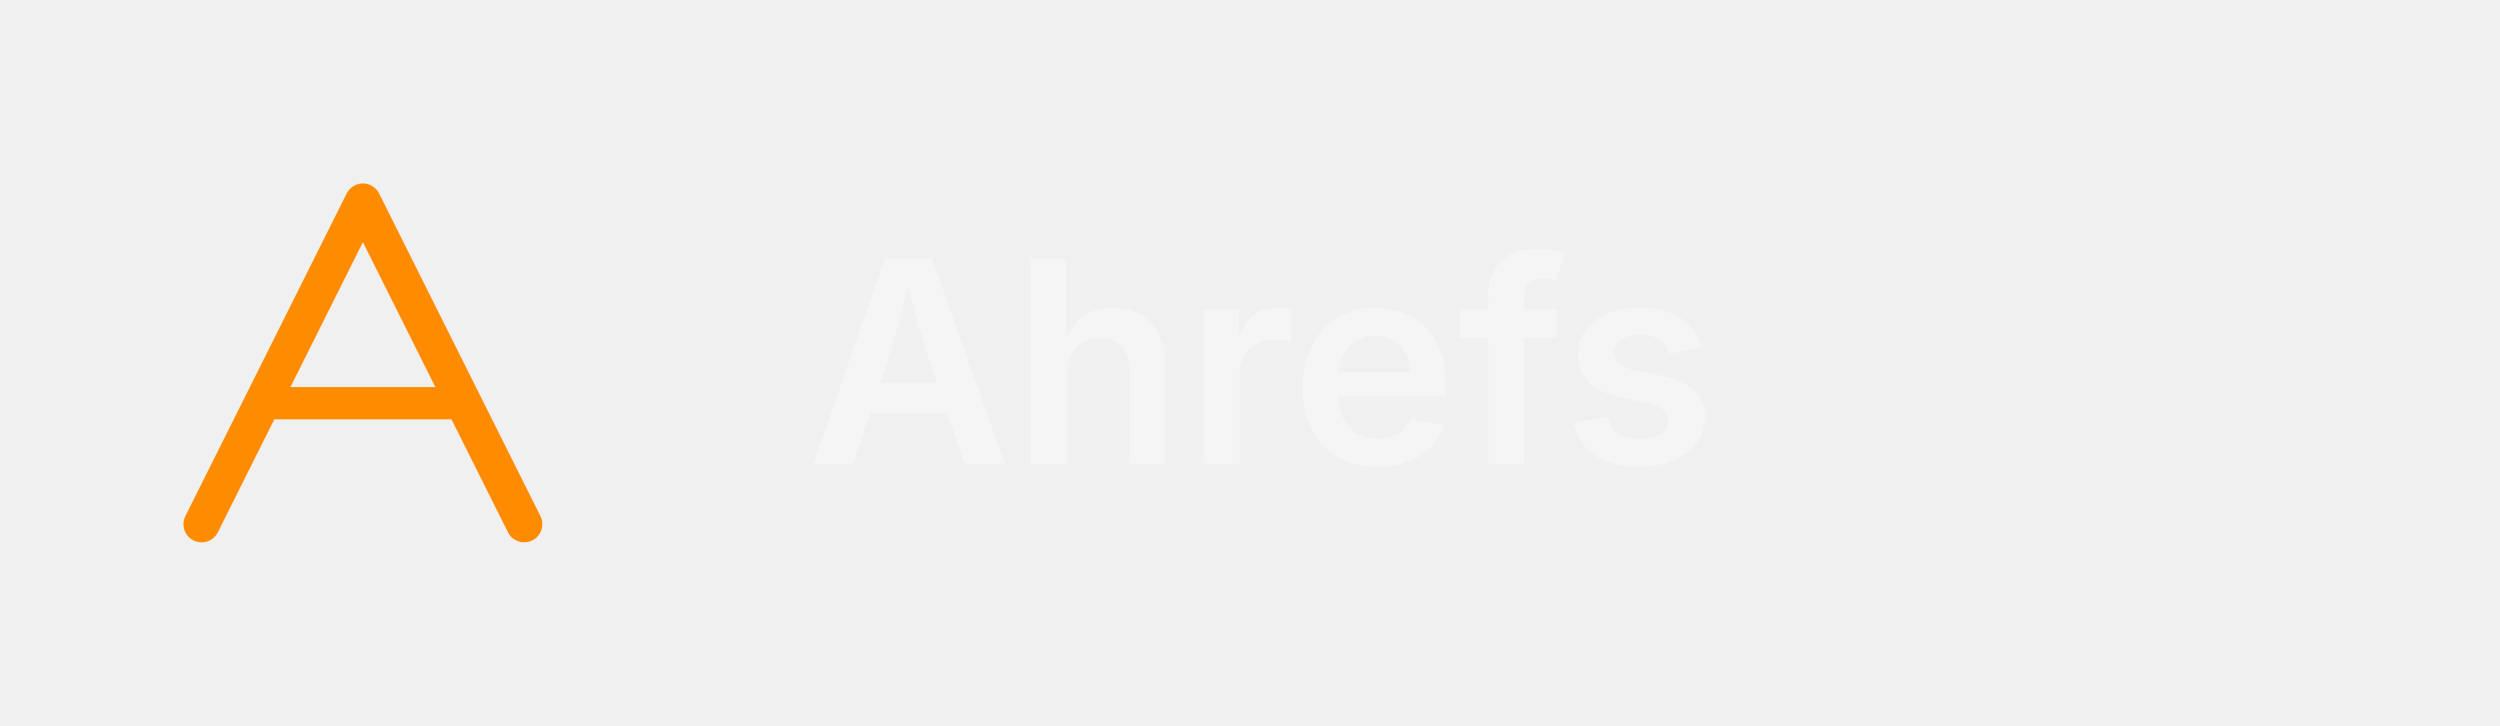
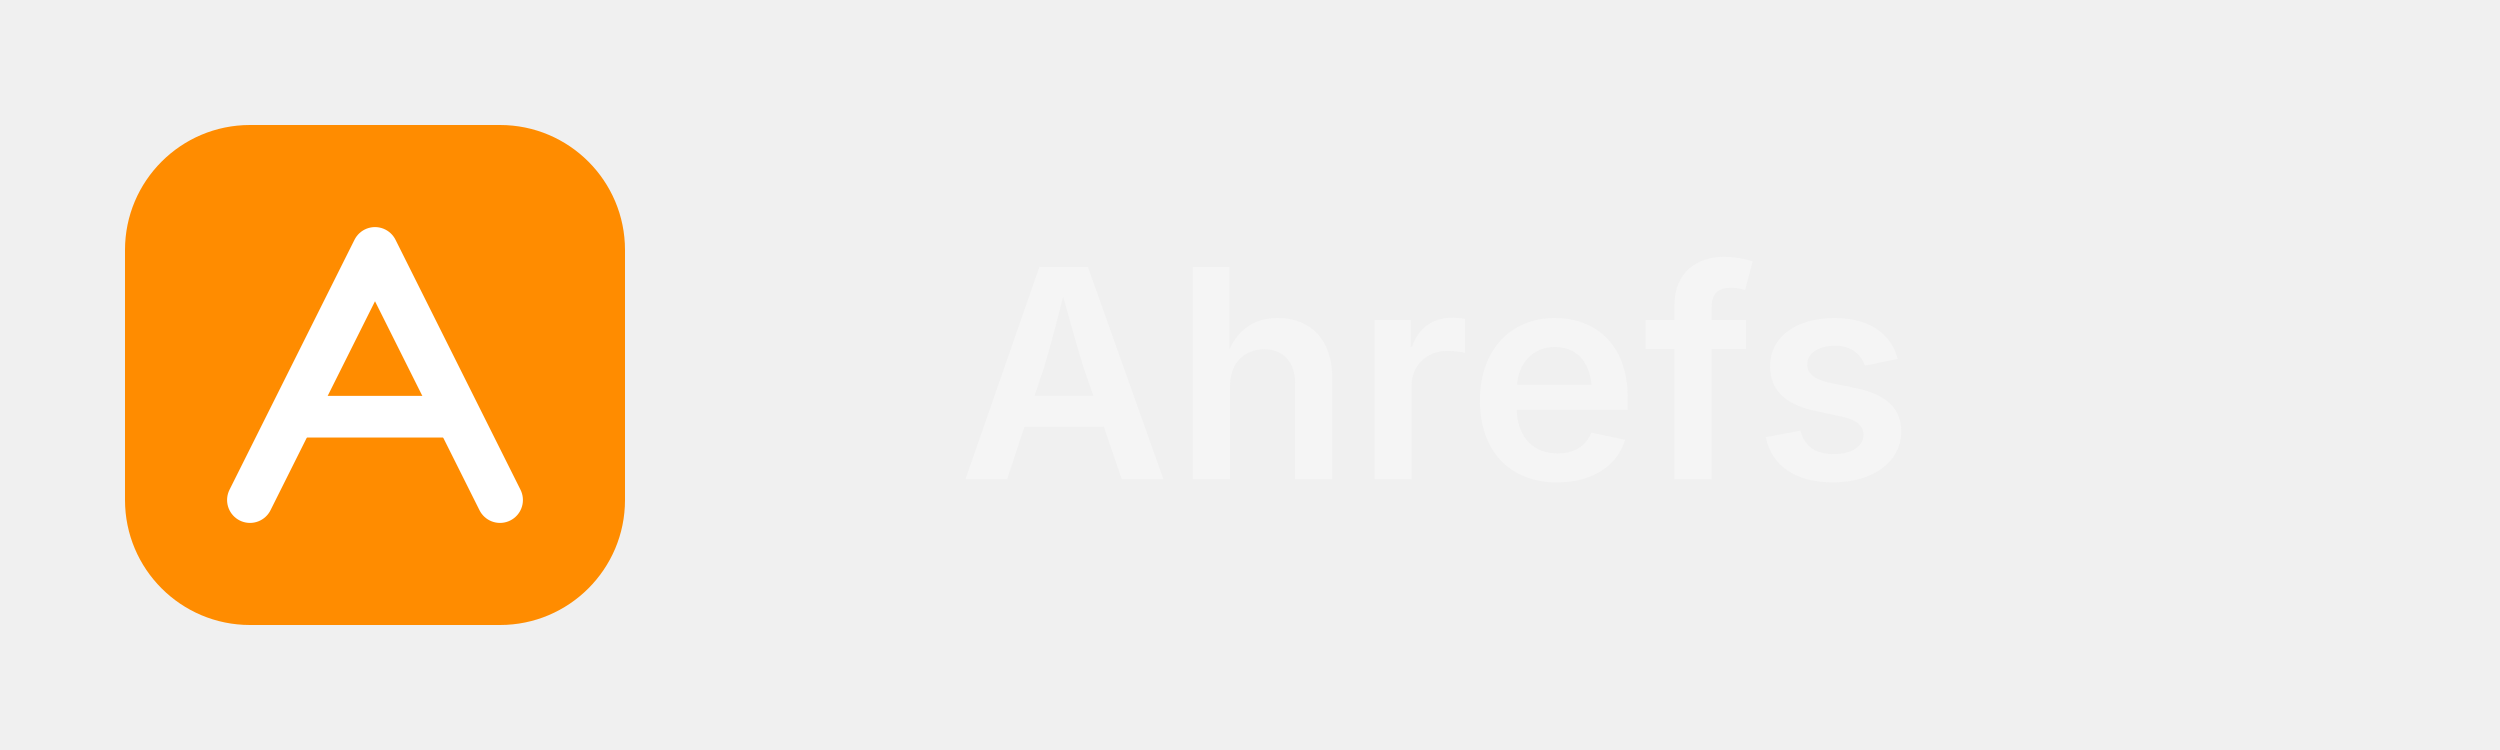
- <svg xmlns="http://www.w3.org/2000/svg" viewBox="0 0 124 36" fill="none" role="img" aria-label="Ahrefs">
-   <path d="M10 26 18 10l8 16" stroke="#FF8C00" stroke-width="1.8" stroke-linecap="round" stroke-linejoin="round" />
-   <path d="M13.5 20h9" stroke="#FF8C00" stroke-width="1.6" stroke-linecap="round" />
-   <text x="40" y="23" fill="#F5F5F5" font-family="Inter,Segoe UI,sans-serif" font-size="14" font-weight="600">Ahrefs</text>
+ <svg xmlns="http://www.w3.org/2000/svg" viewBox="0 0 120 36" fill="none" role="img" aria-label="Ahrefs">
+   <g transform="translate(4 4)">
+     <rect x="2" y="2" width="24" height="24" rx="6" fill="#FF8C00" />
+     <path d="M8 20 14 8l6 12" stroke="#fff" stroke-width="2.2" stroke-linecap="round" stroke-linejoin="round" fill="none" />
+     <path d="M10.5 16h7" stroke="#fff" stroke-width="2" stroke-linecap="round" />
+   </g>
+   <text x="46" y="23" fill="#F5F5F5" font-family="Inter,Segoe UI,sans-serif" font-size="14" font-weight="600" letter-spacing="0.01em">Ahrefs</text>
</svg>
